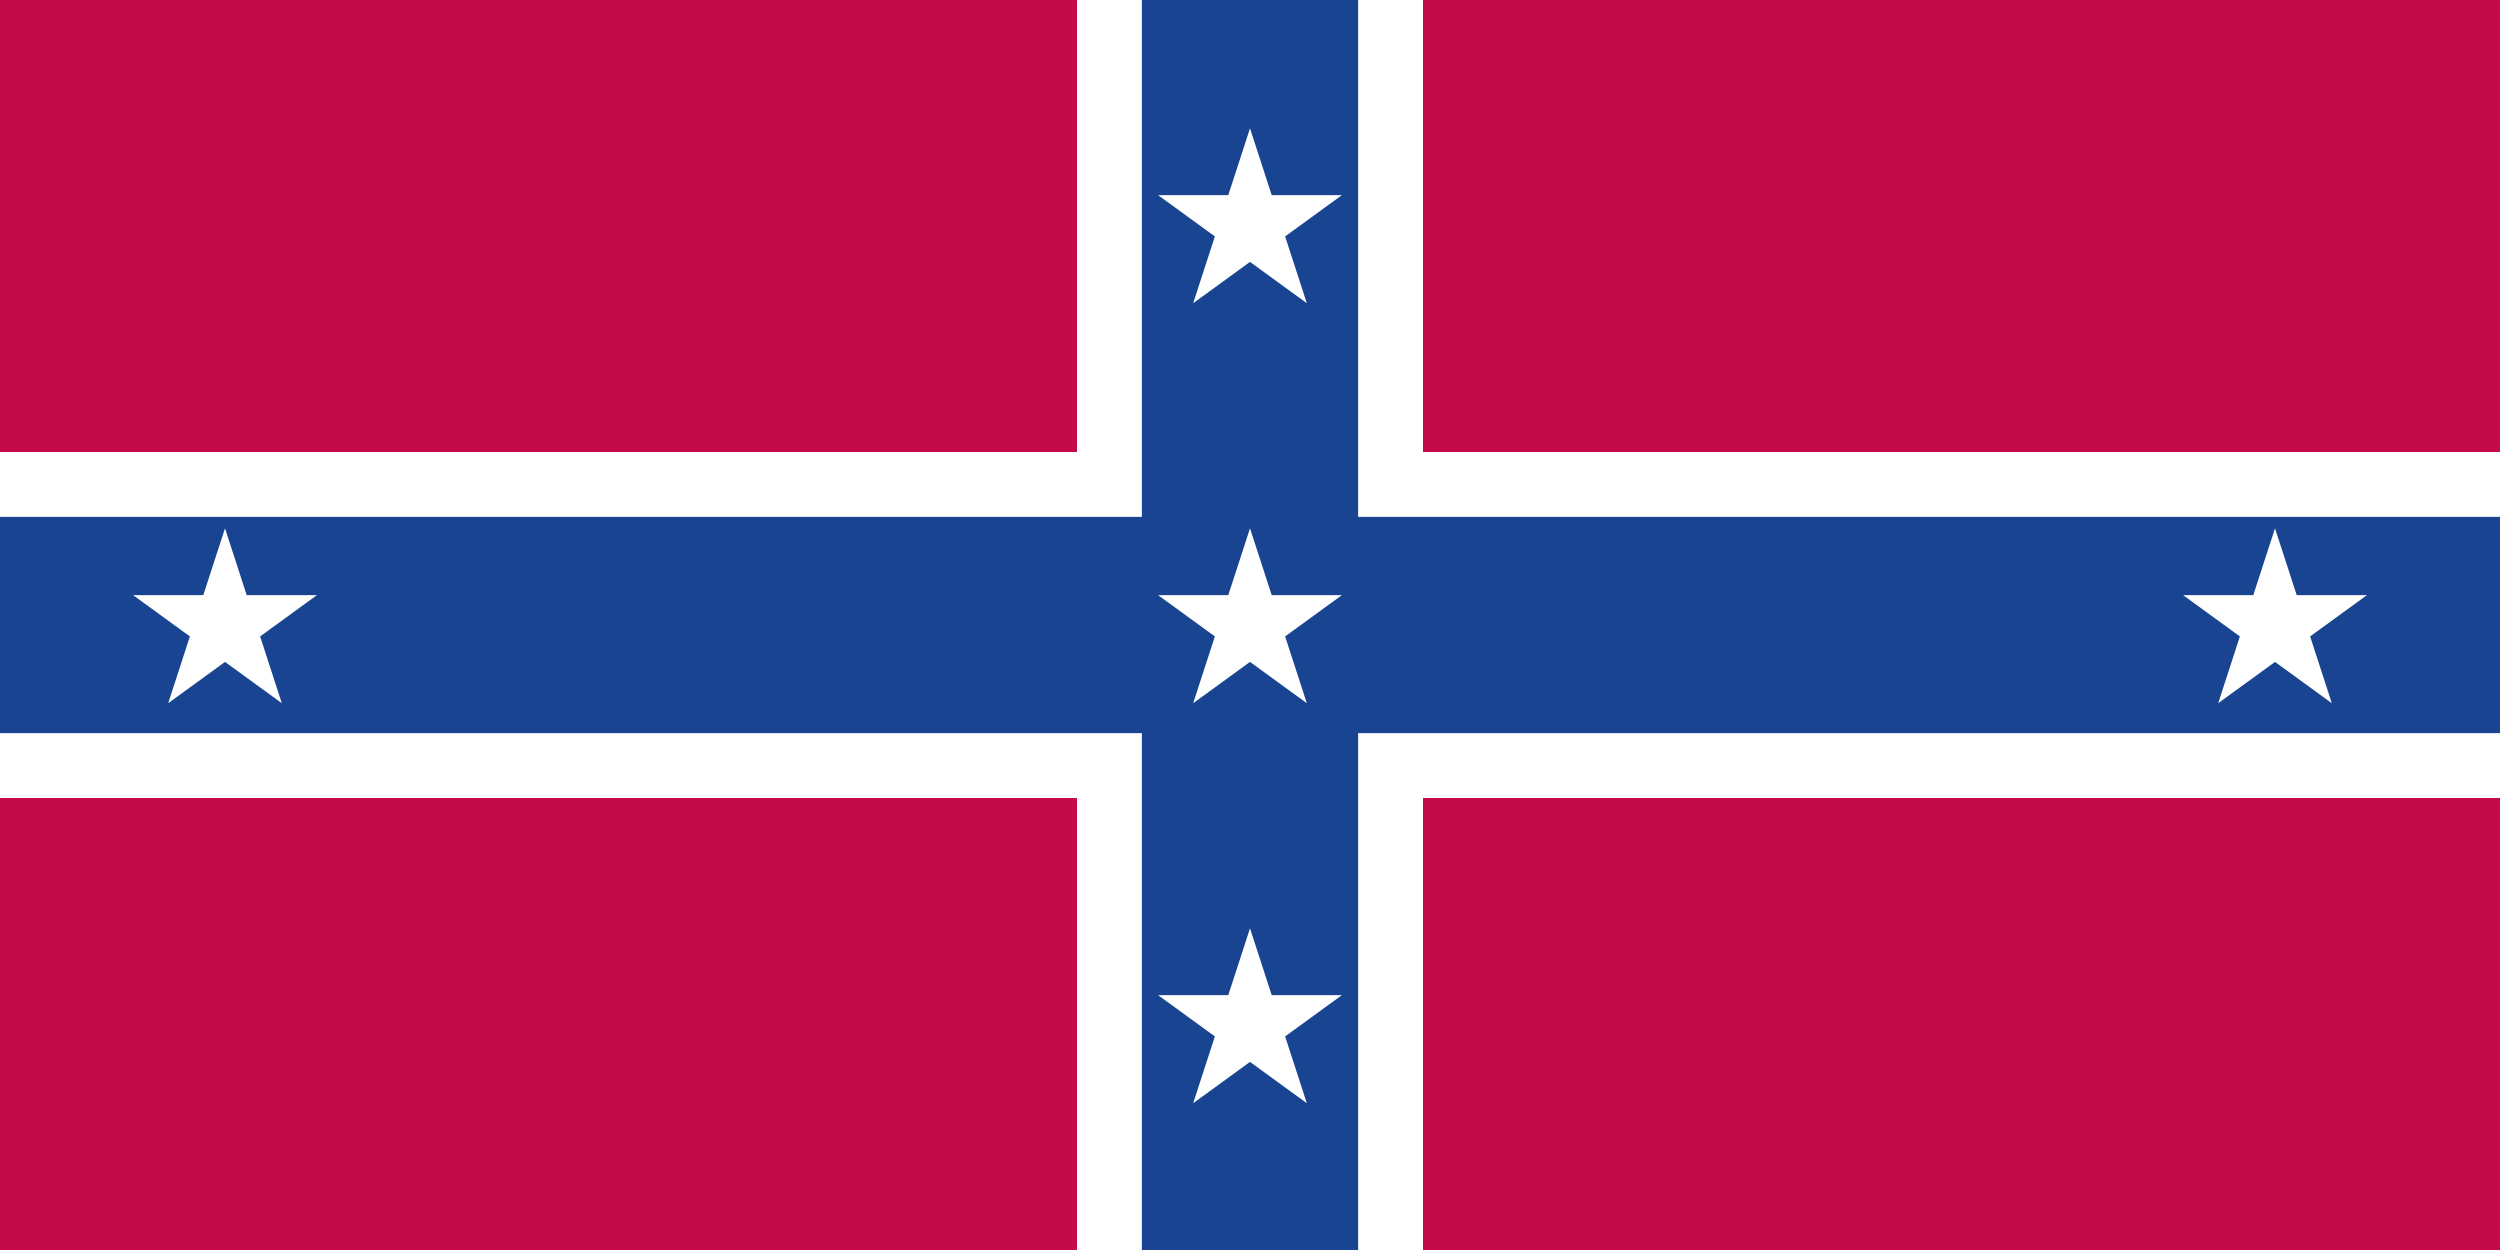
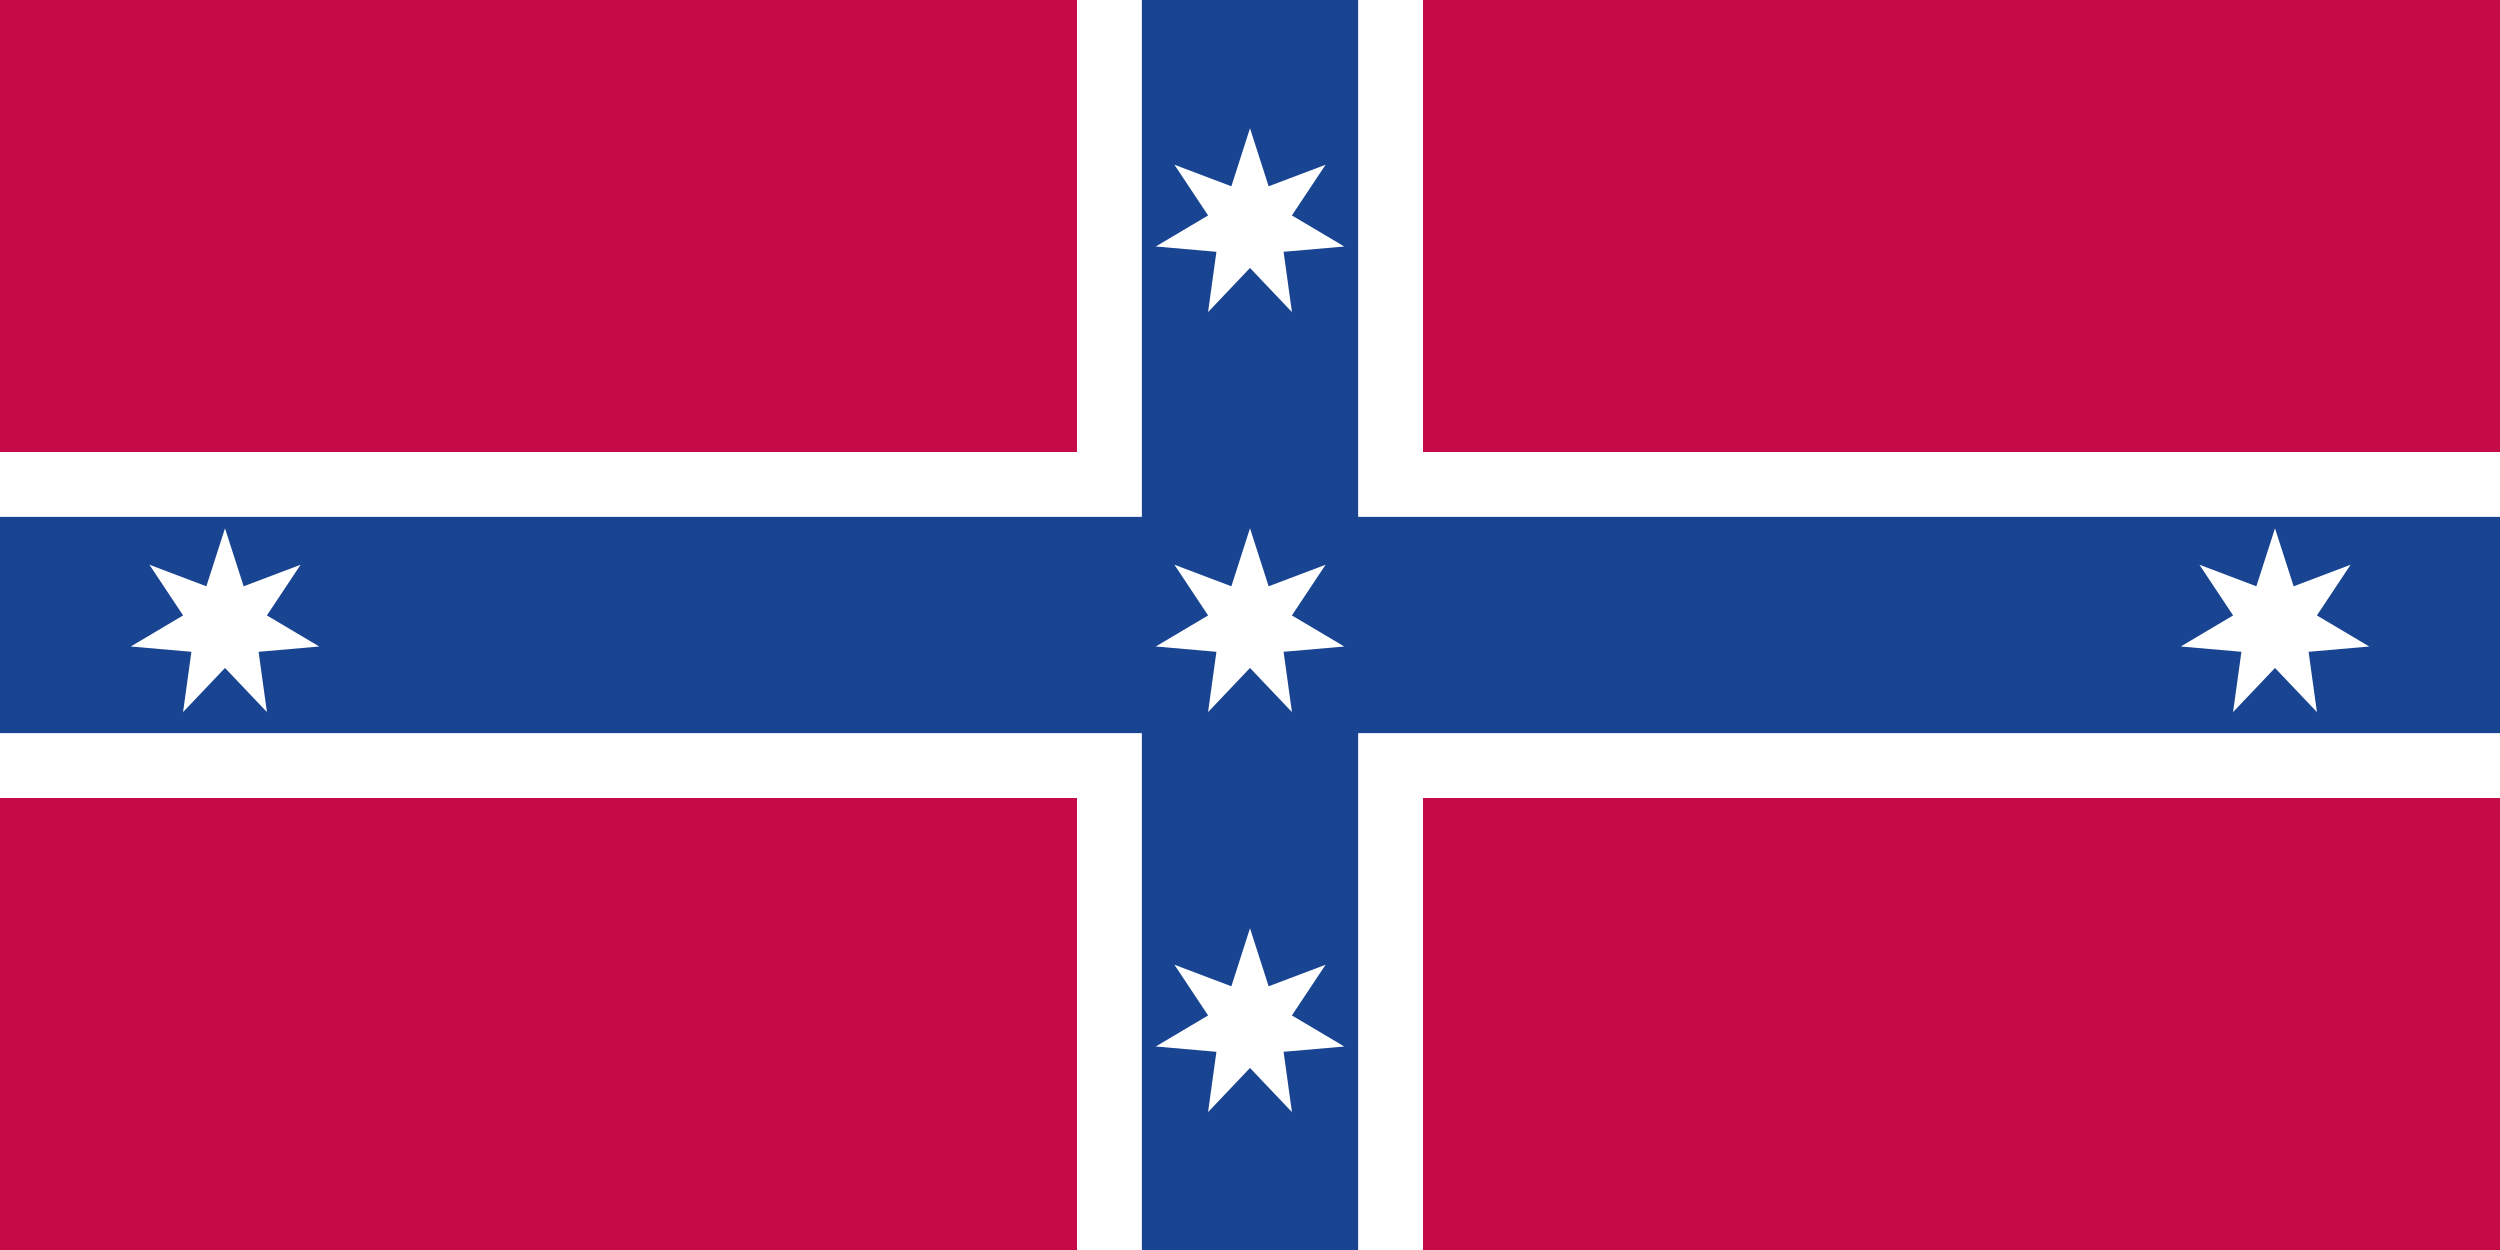
<svg xmlns="http://www.w3.org/2000/svg" viewBox="0 0 1200 600" width="1200" height="600" role="img" aria-labelledby="t d">
  <rect width="1200" height="600" fill="#C40A47" />
  <rect x="516.96" y="0" width="166.08" height="600" fill="#FFFFFF" />
  <rect x="0" y="216.96" width="1200" height="166.08" fill="#FFFFFF" />
  <rect x="548.10" y="0" width="103.80" height="600" fill="#184491" />
  <rect x="0" y="248.10" width="1200" height="103.80" fill="#184491" />
-   <path d="M 600.00,253.60 L 610.42,285.66 L 644.13,285.66 L 616.86,305.48 L 627.27,337.54 L 600.00,317.72 L 572.73,337.54 L 583.14,305.48 L 555.87,285.66 L 589.58,285.66 Z" fill="#FFFFFF" />
-   <path d="M 600.00,61.60 L 610.42,93.66 L 644.13,93.66 L 616.86,113.48 L 627.27,145.54 L 600.00,125.72 L 572.73,145.54 L 583.14,113.48 L 555.87,93.66 L 589.58,93.66 Z" fill="#FFFFFF" />
-   <path d="M 600.00,445.60 L 610.42,477.66 L 644.13,477.66 L 616.86,497.48 L 627.27,529.54 L 600.00,509.72 L 572.73,529.54 L 583.14,497.48 L 555.87,477.66 L 589.58,477.66 Z" fill="#FFFFFF" />
-   <path d="M 108.00,253.60 L 118.42,285.66 L 152.13,285.66 L 124.86,305.48 L 135.27,337.54 L 108.00,317.72 L 80.73,337.54 L 91.14,305.48 L 63.87,285.66 L 97.58,285.66 Z" fill="#FFFFFF" />
-   <path d="M 1092.00,253.60 L 1102.42,285.66 L 1136.13,285.66 L 1108.86,305.48 L 1119.27,337.54 L 1092.00,317.72 L 1064.73,337.54 L 1075.14,305.48 L 1047.87,285.66 L 1081.58,285.66 Z" fill="#FFFFFF" />
+   <path d="M 600.00,253.60 L 608.95,281.42 L 636.28,271.07 L 620.11,295.41 L 645.24,310.32 L 616.12,312.86 L 620.13,341.80 L 600.00,320.62 L 579.87,341.80 L 583.88,312.86 L 554.76,310.32 L 579.89,295.41 L 563.72,271.07 L 591.05,281.42 Z" fill="#FFFFFF" />
+   <path d="M 600.00,61.60 L 608.95,89.42 L 636.28,79.07 L 620.11,103.41 L 645.24,118.32 L 616.12,120.86 L 620.13,149.80 L 600.00,128.62 L 579.87,149.80 L 583.88,120.86 L 554.76,118.32 L 579.89,103.41 L 563.72,79.07 L 591.05,89.42 Z" fill="#FFFFFF" />
+   <path d="M 600.00,445.60 L 608.95,473.42 L 636.28,463.07 L 620.11,487.41 L 645.24,502.32 L 616.12,504.86 L 620.13,533.80 L 600.00,512.62 L 579.87,533.80 L 583.88,504.86 L 554.76,502.32 L 579.89,487.41 L 563.72,463.07 L 591.05,473.42 Z" fill="#FFFFFF" />
+   <path d="M 108.00,253.60 L 116.95,281.42 L 144.28,271.07 L 128.11,295.41 L 153.24,310.32 L 124.12,312.86 L 128.13,341.80 L 108.00,320.62 L 87.87,341.80 L 91.88,312.86 L 62.76,310.32 L 87.89,295.41 L 71.72,271.07 L 99.05,281.42 Z" fill="#FFFFFF" />
+   <path d="M 1092.00,253.60 L 1100.95,281.42 L 1128.28,271.07 L 1112.11,295.41 L 1137.24,310.32 L 1108.12,312.86 L 1112.13,341.80 L 1092.00,320.62 L 1071.87,341.80 L 1075.88,312.86 L 1046.76,310.32 L 1071.89,295.41 L 1055.72,271.07 L 1083.05,281.42 Z" fill="#FFFFFF" />
</svg>
